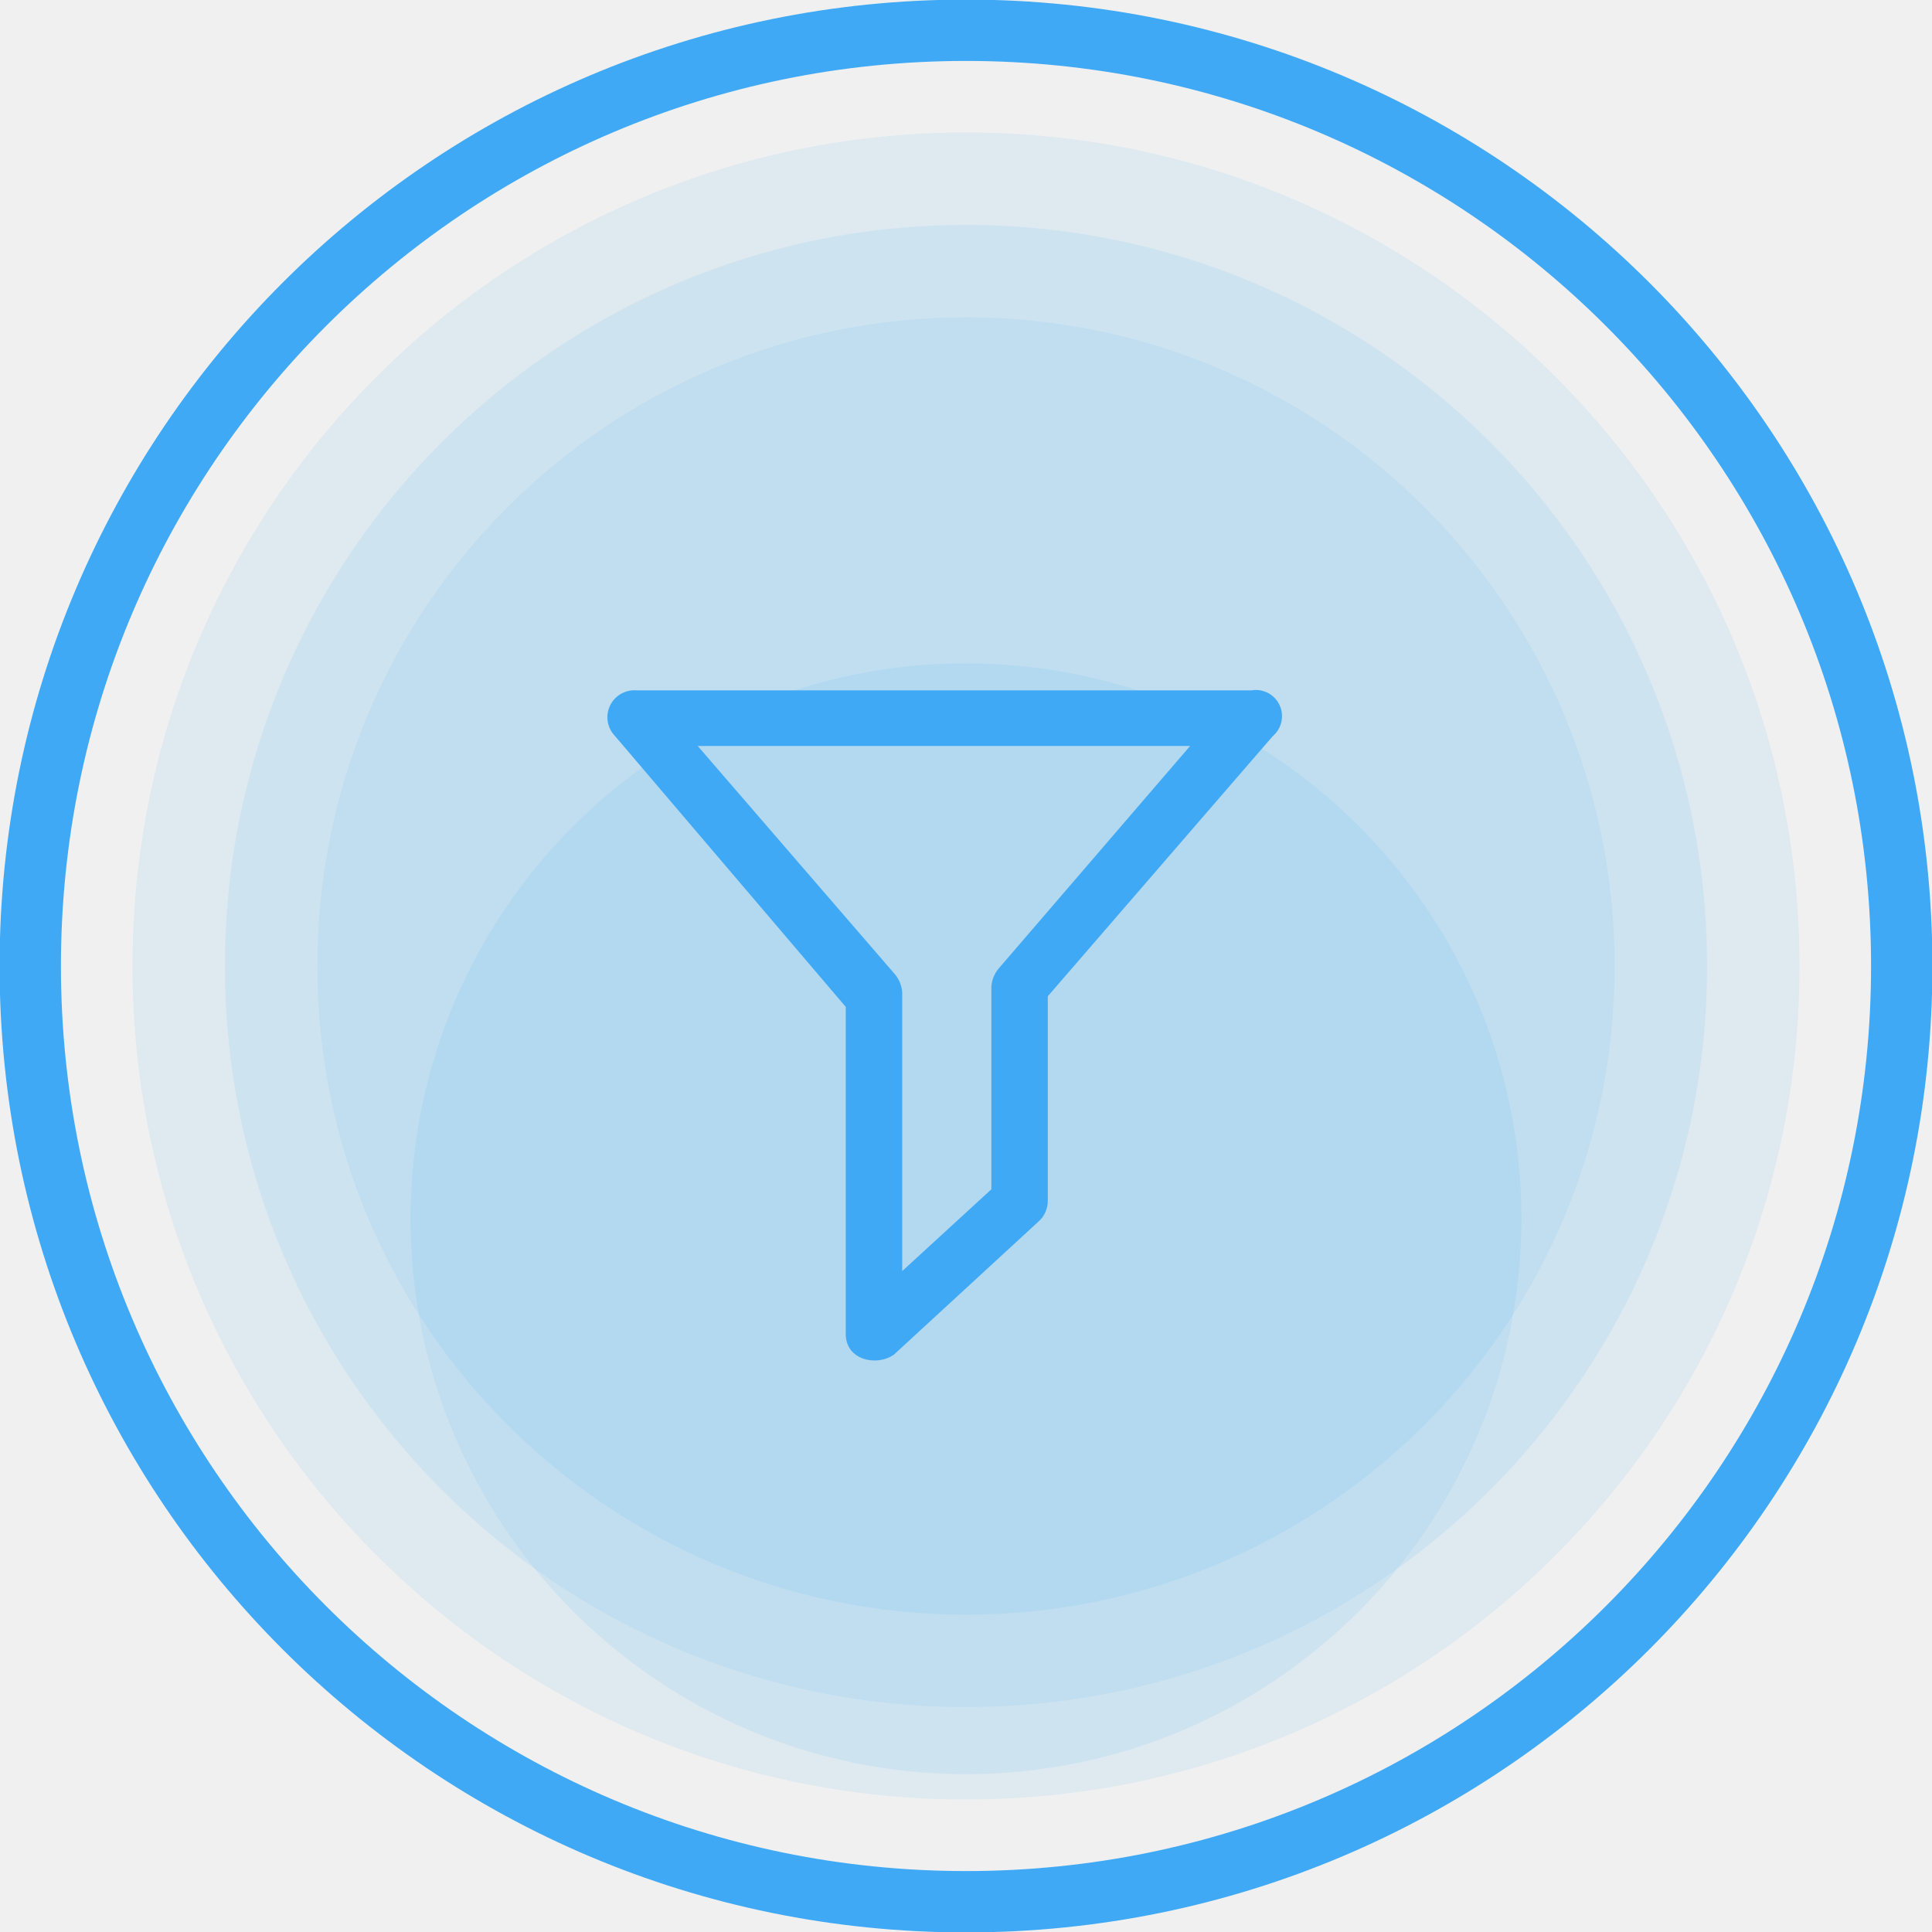
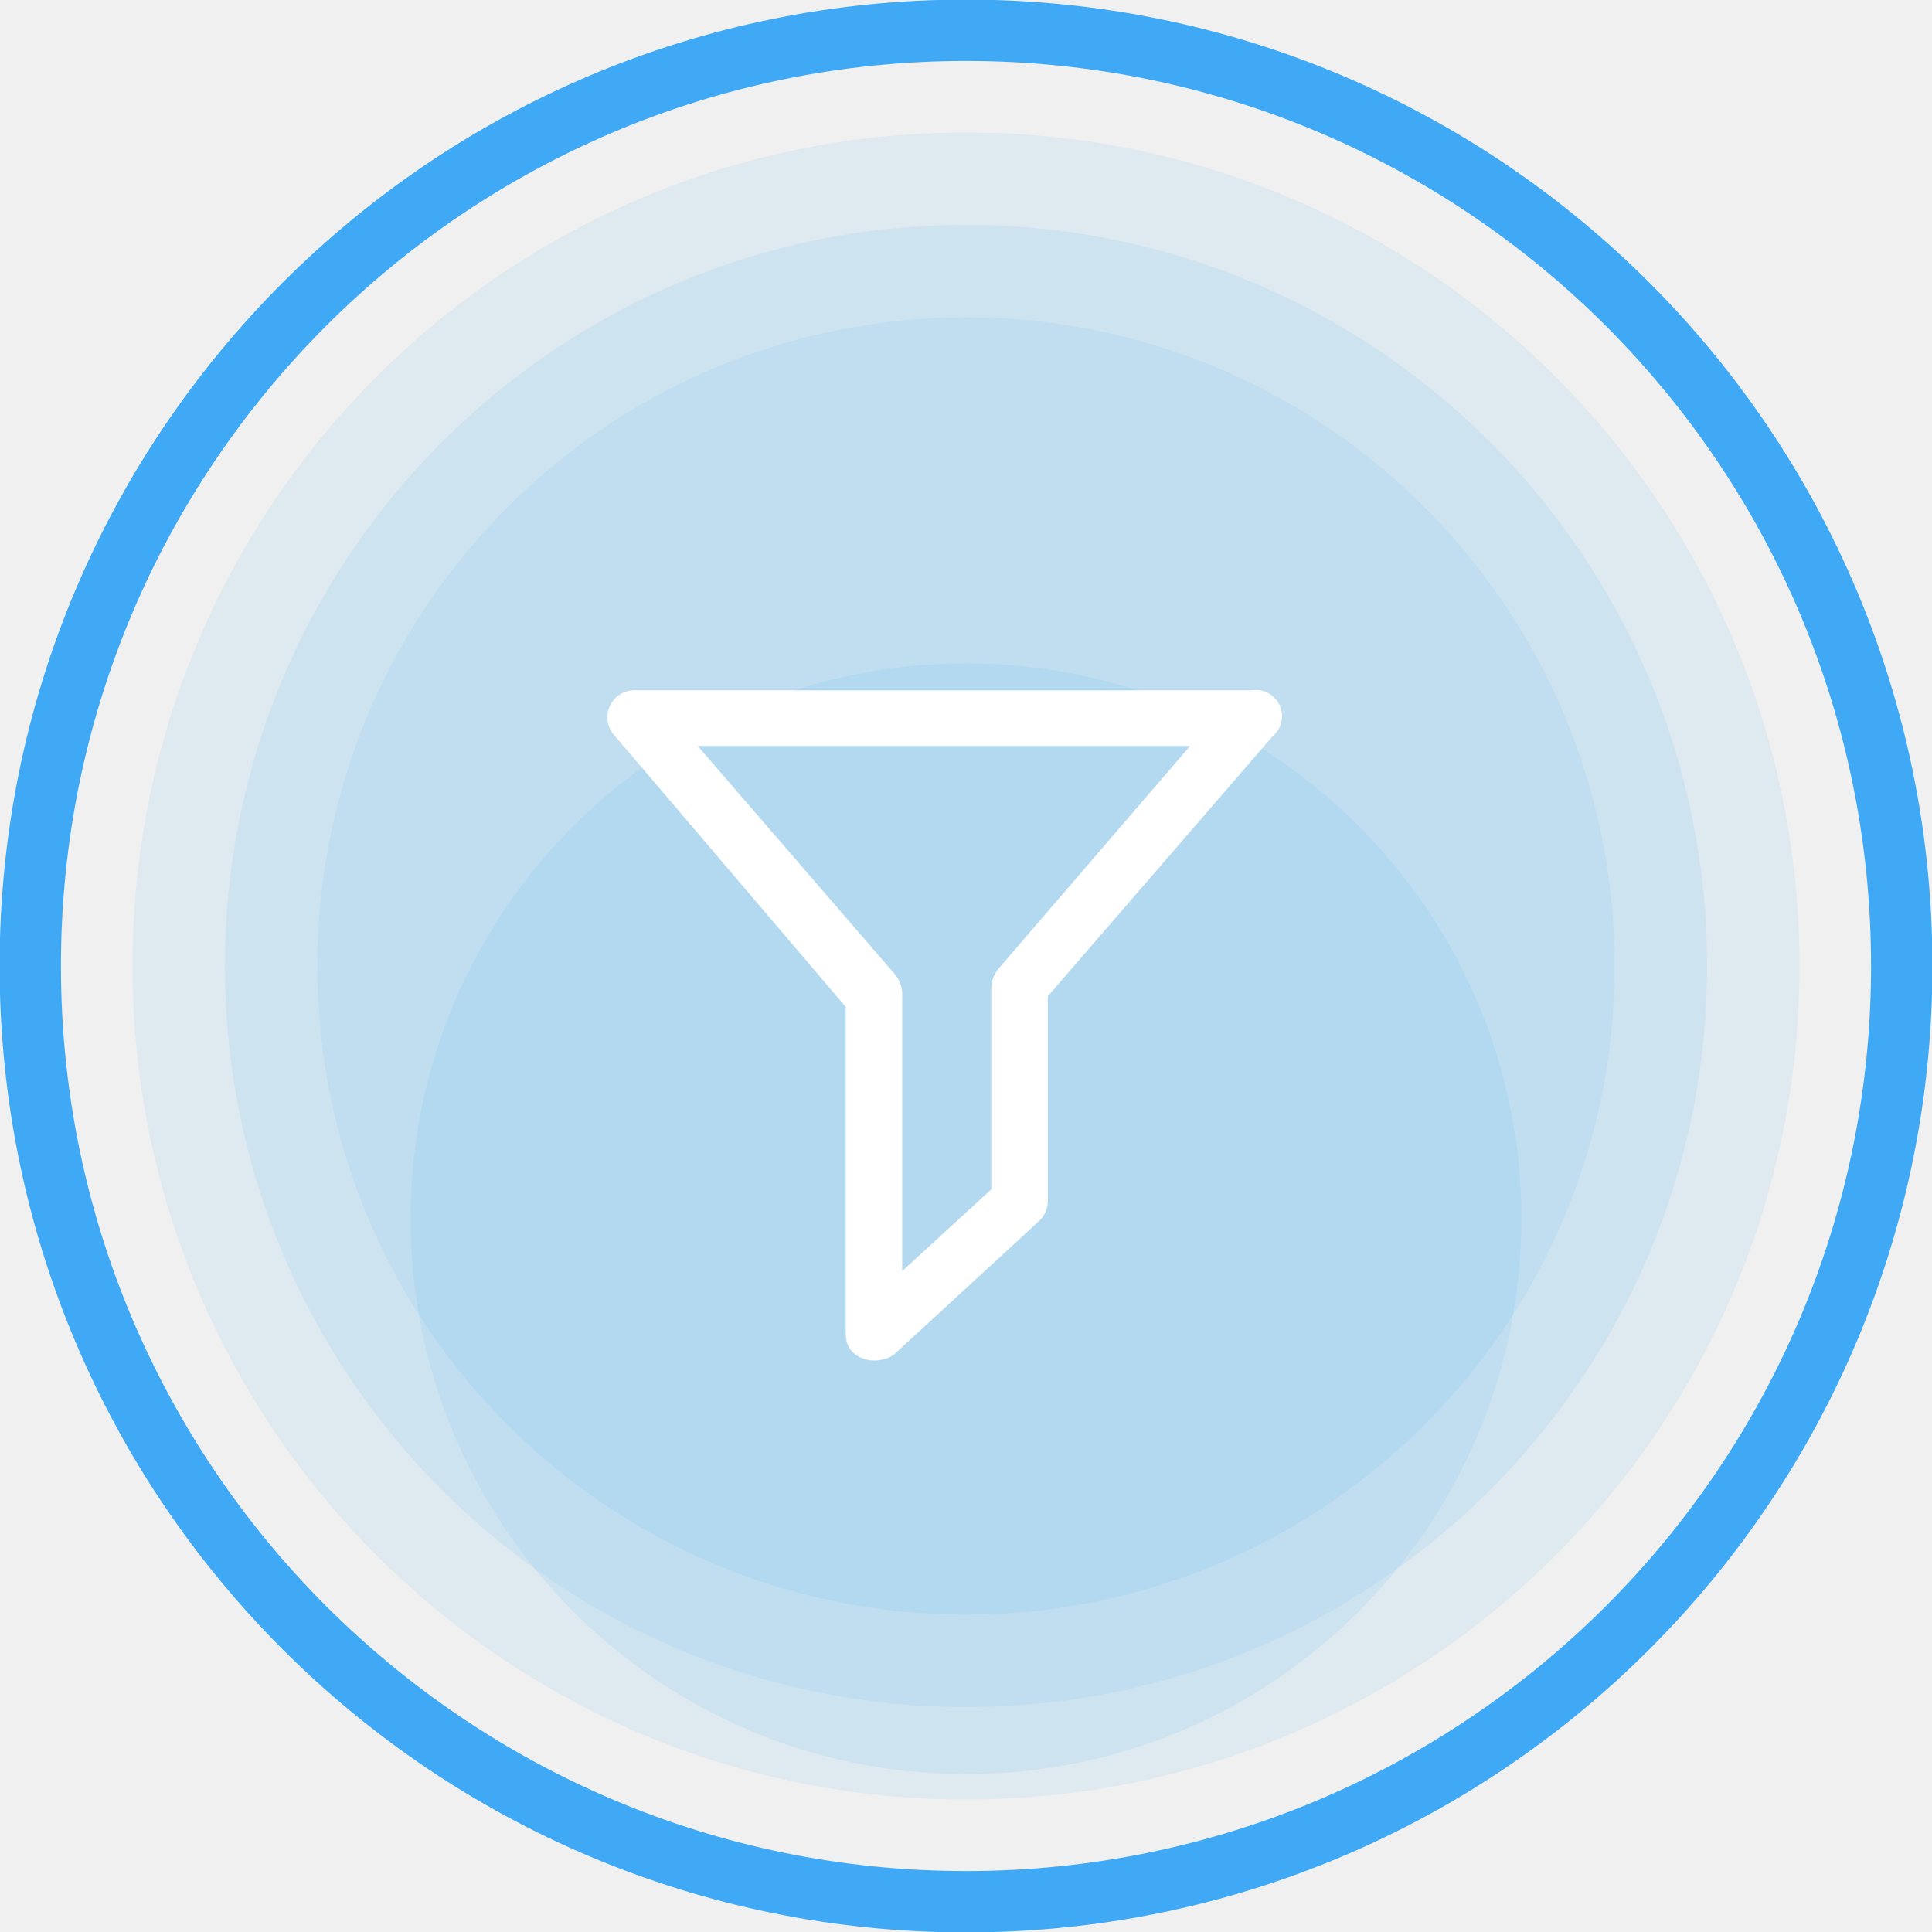
<svg xmlns="http://www.w3.org/2000/svg" viewBox="0 0 23.62 23.62">
  <defs>
    <style>.cls-oil-filter-active-1{fill:none;stroke:#3fa9f5;stroke-miterlimit:10;stroke-width:0.75px;}.cls-oil-filter-active-2,.cls-oil-filter-active-3{fill:#3fa9f5;}.cls-oil-filter-active-2{opacity:0.1;}.cls-oil-filter-active-3{fill-rule:evenodd;}</style>
  </defs>
  <g id="Слой_2" data-name="Слой 2">
    <g id="Layer_1" data-name="Layer 1">
      <circle class="cls-oil-filter-active-1" cx="11.81" cy="11.81" r="11.44" />
      <circle class="cls-oil-filter-active-2" cx="11.81" cy="11.81" r="10.19" />
      <circle class="cls-oil-filter-active-2" cx="11.81" cy="11.81" r="9.06" />
      <circle class="cls-oil-filter-active-2" cx="11.81" cy="11.81" r="7.93" />
      <circle class="cls-oil-filter-active-2" cx="11.81" cy="14.9" r="6.79" />
-       <path class="cls-oil-filter-active-3" d="M10.34,16.31v-4L7.52,9a.33.33,0,0,1,.26-.56H15.3a.32.32,0,0,1,.26.56l-2.75,3.18v2.5a.34.34,0,0,1-.12.26l-1.76,1.62c-.21.15-.59.07-.59-.25ZM8.53,9.12l2.41,2.79a.39.39,0,0,1,.09.22v3.41l1.09-1V12.06a.39.39,0,0,1,.09-.22l2.34-2.72Z" />
+       <path class="cls-oil-filter-active-3" style="fill:white" d="M10.34,16.31v-4L7.52,9a.33.33,0,0,1,.26-.56H15.3a.32.32,0,0,1,.26.56l-2.75,3.18v2.5a.34.34,0,0,1-.12.26l-1.76,1.62c-.21.15-.59.07-.59-.25ZM8.53,9.12l2.41,2.79a.39.39,0,0,1,.09.22v3.41l1.09-1V12.06a.39.39,0,0,1,.09-.22l2.34-2.72Z" />
    </g>
  </g>
</svg>
